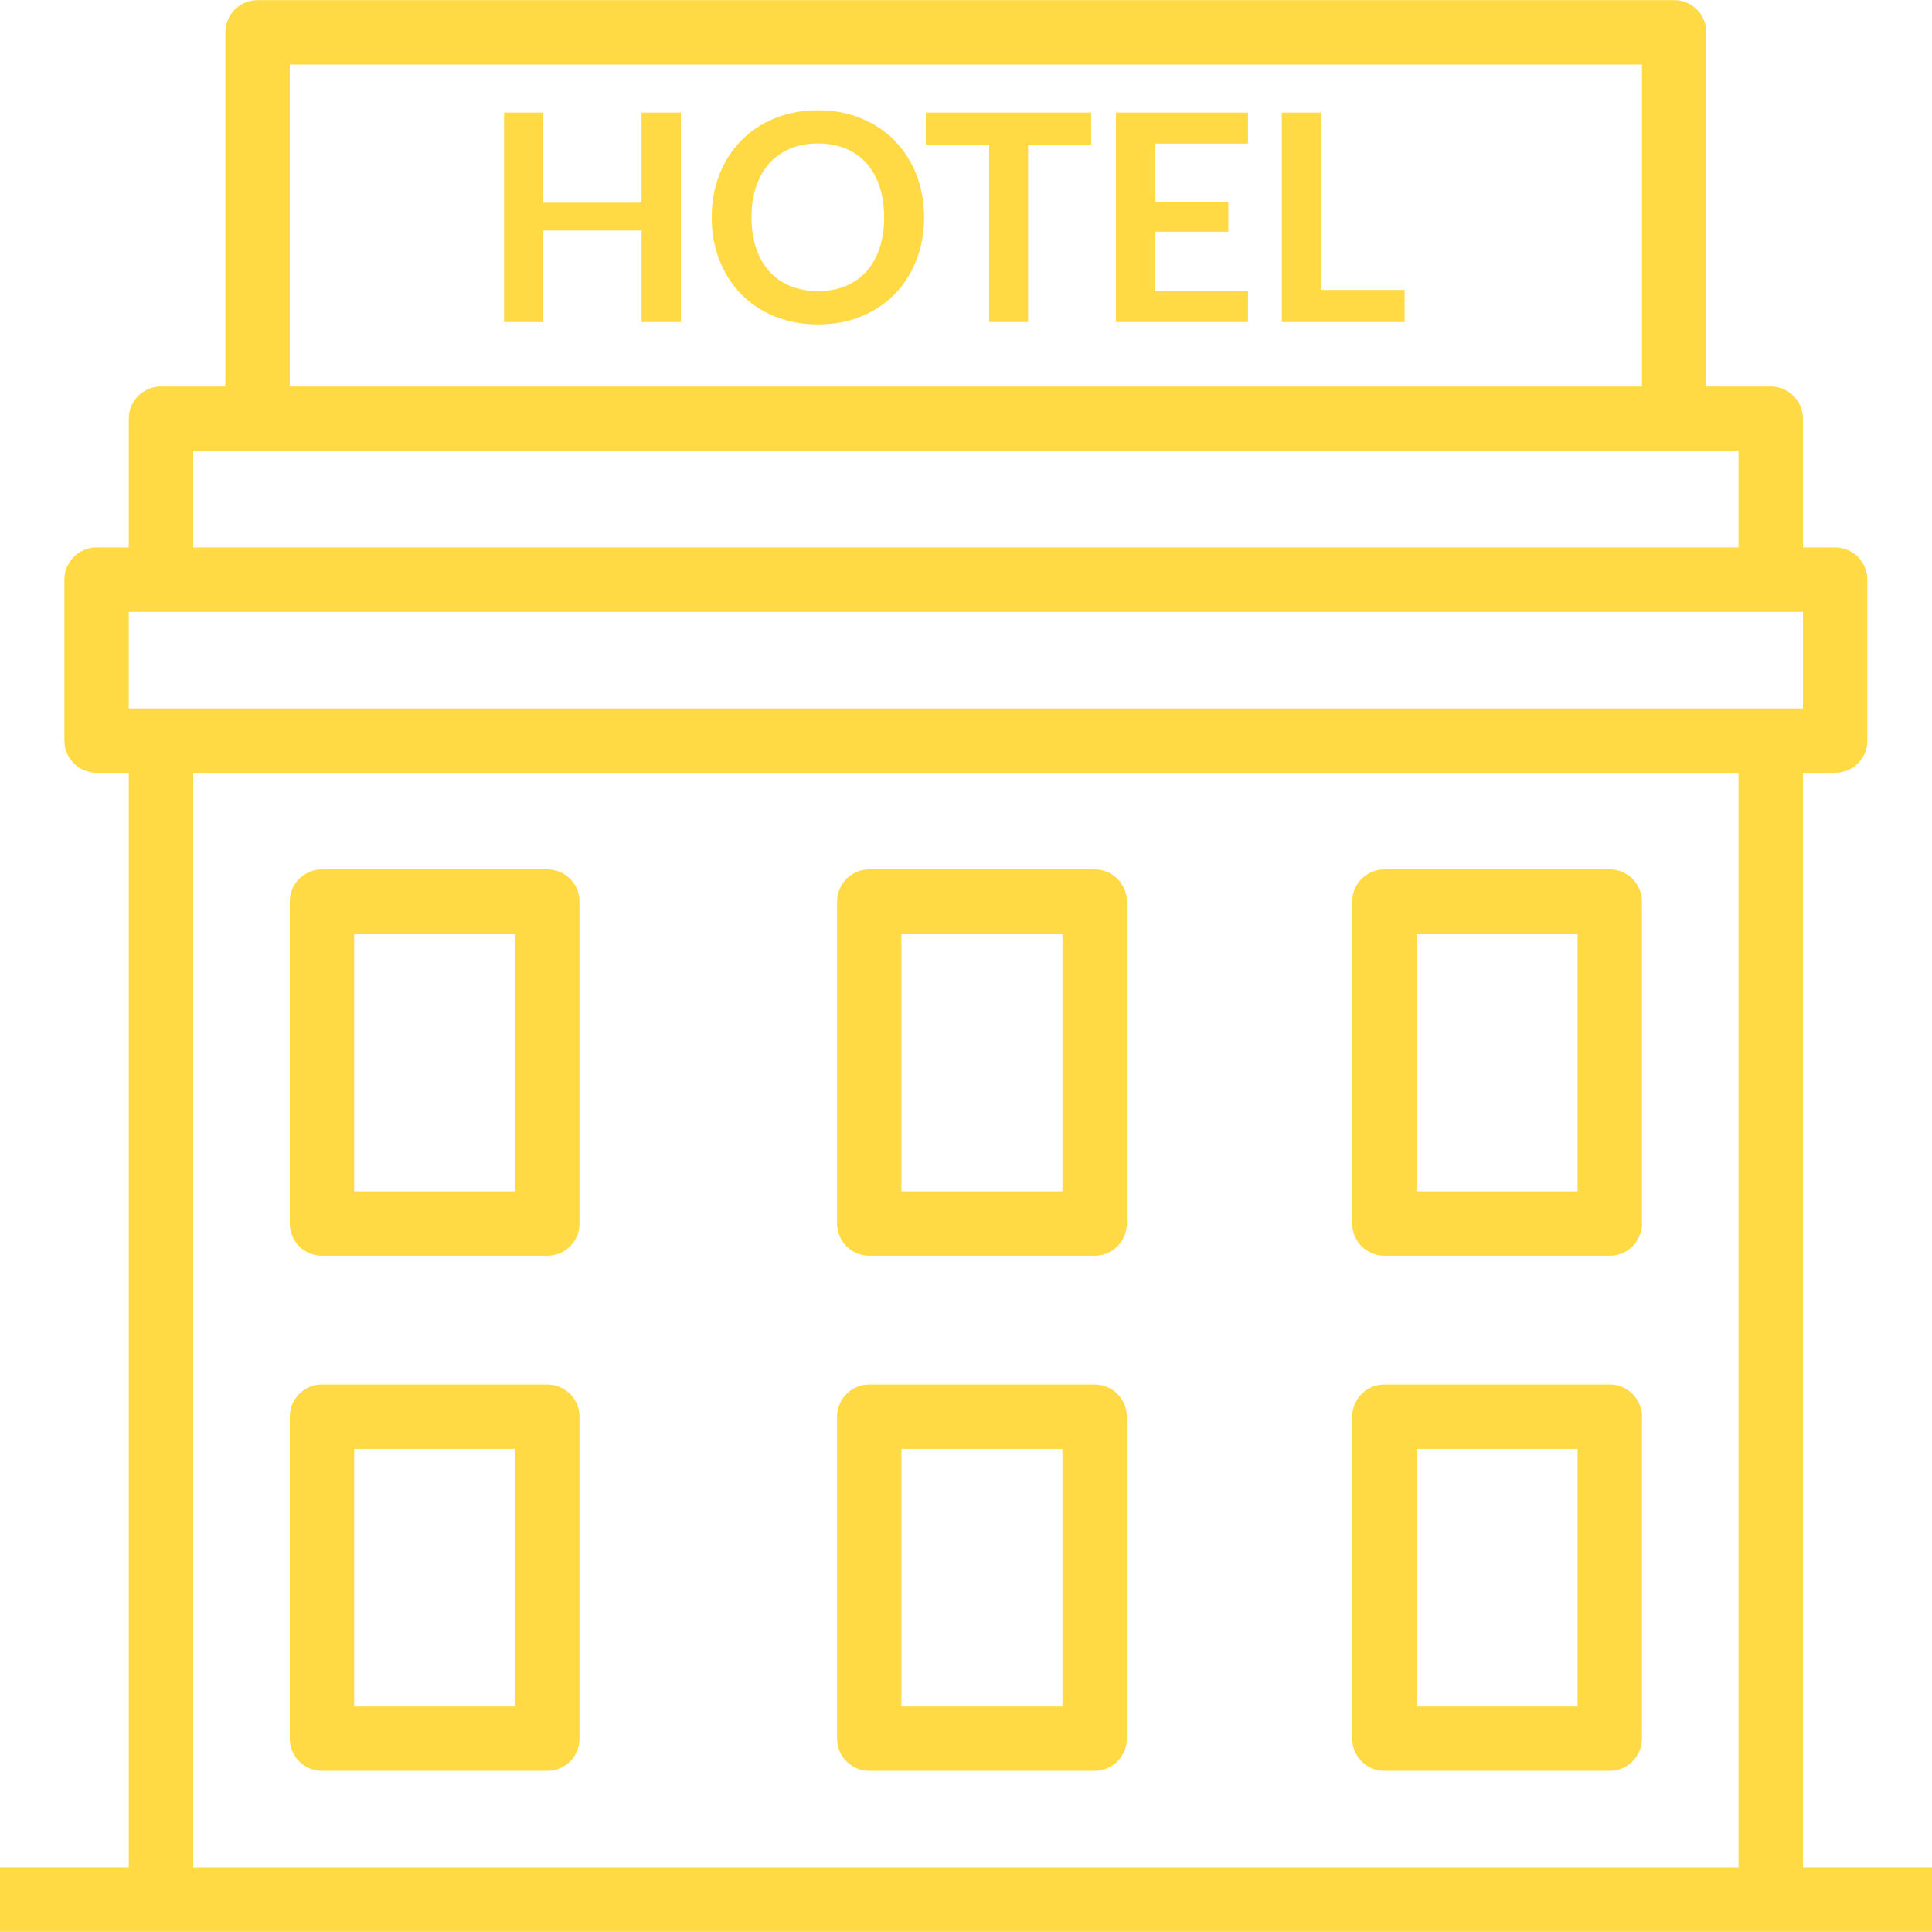
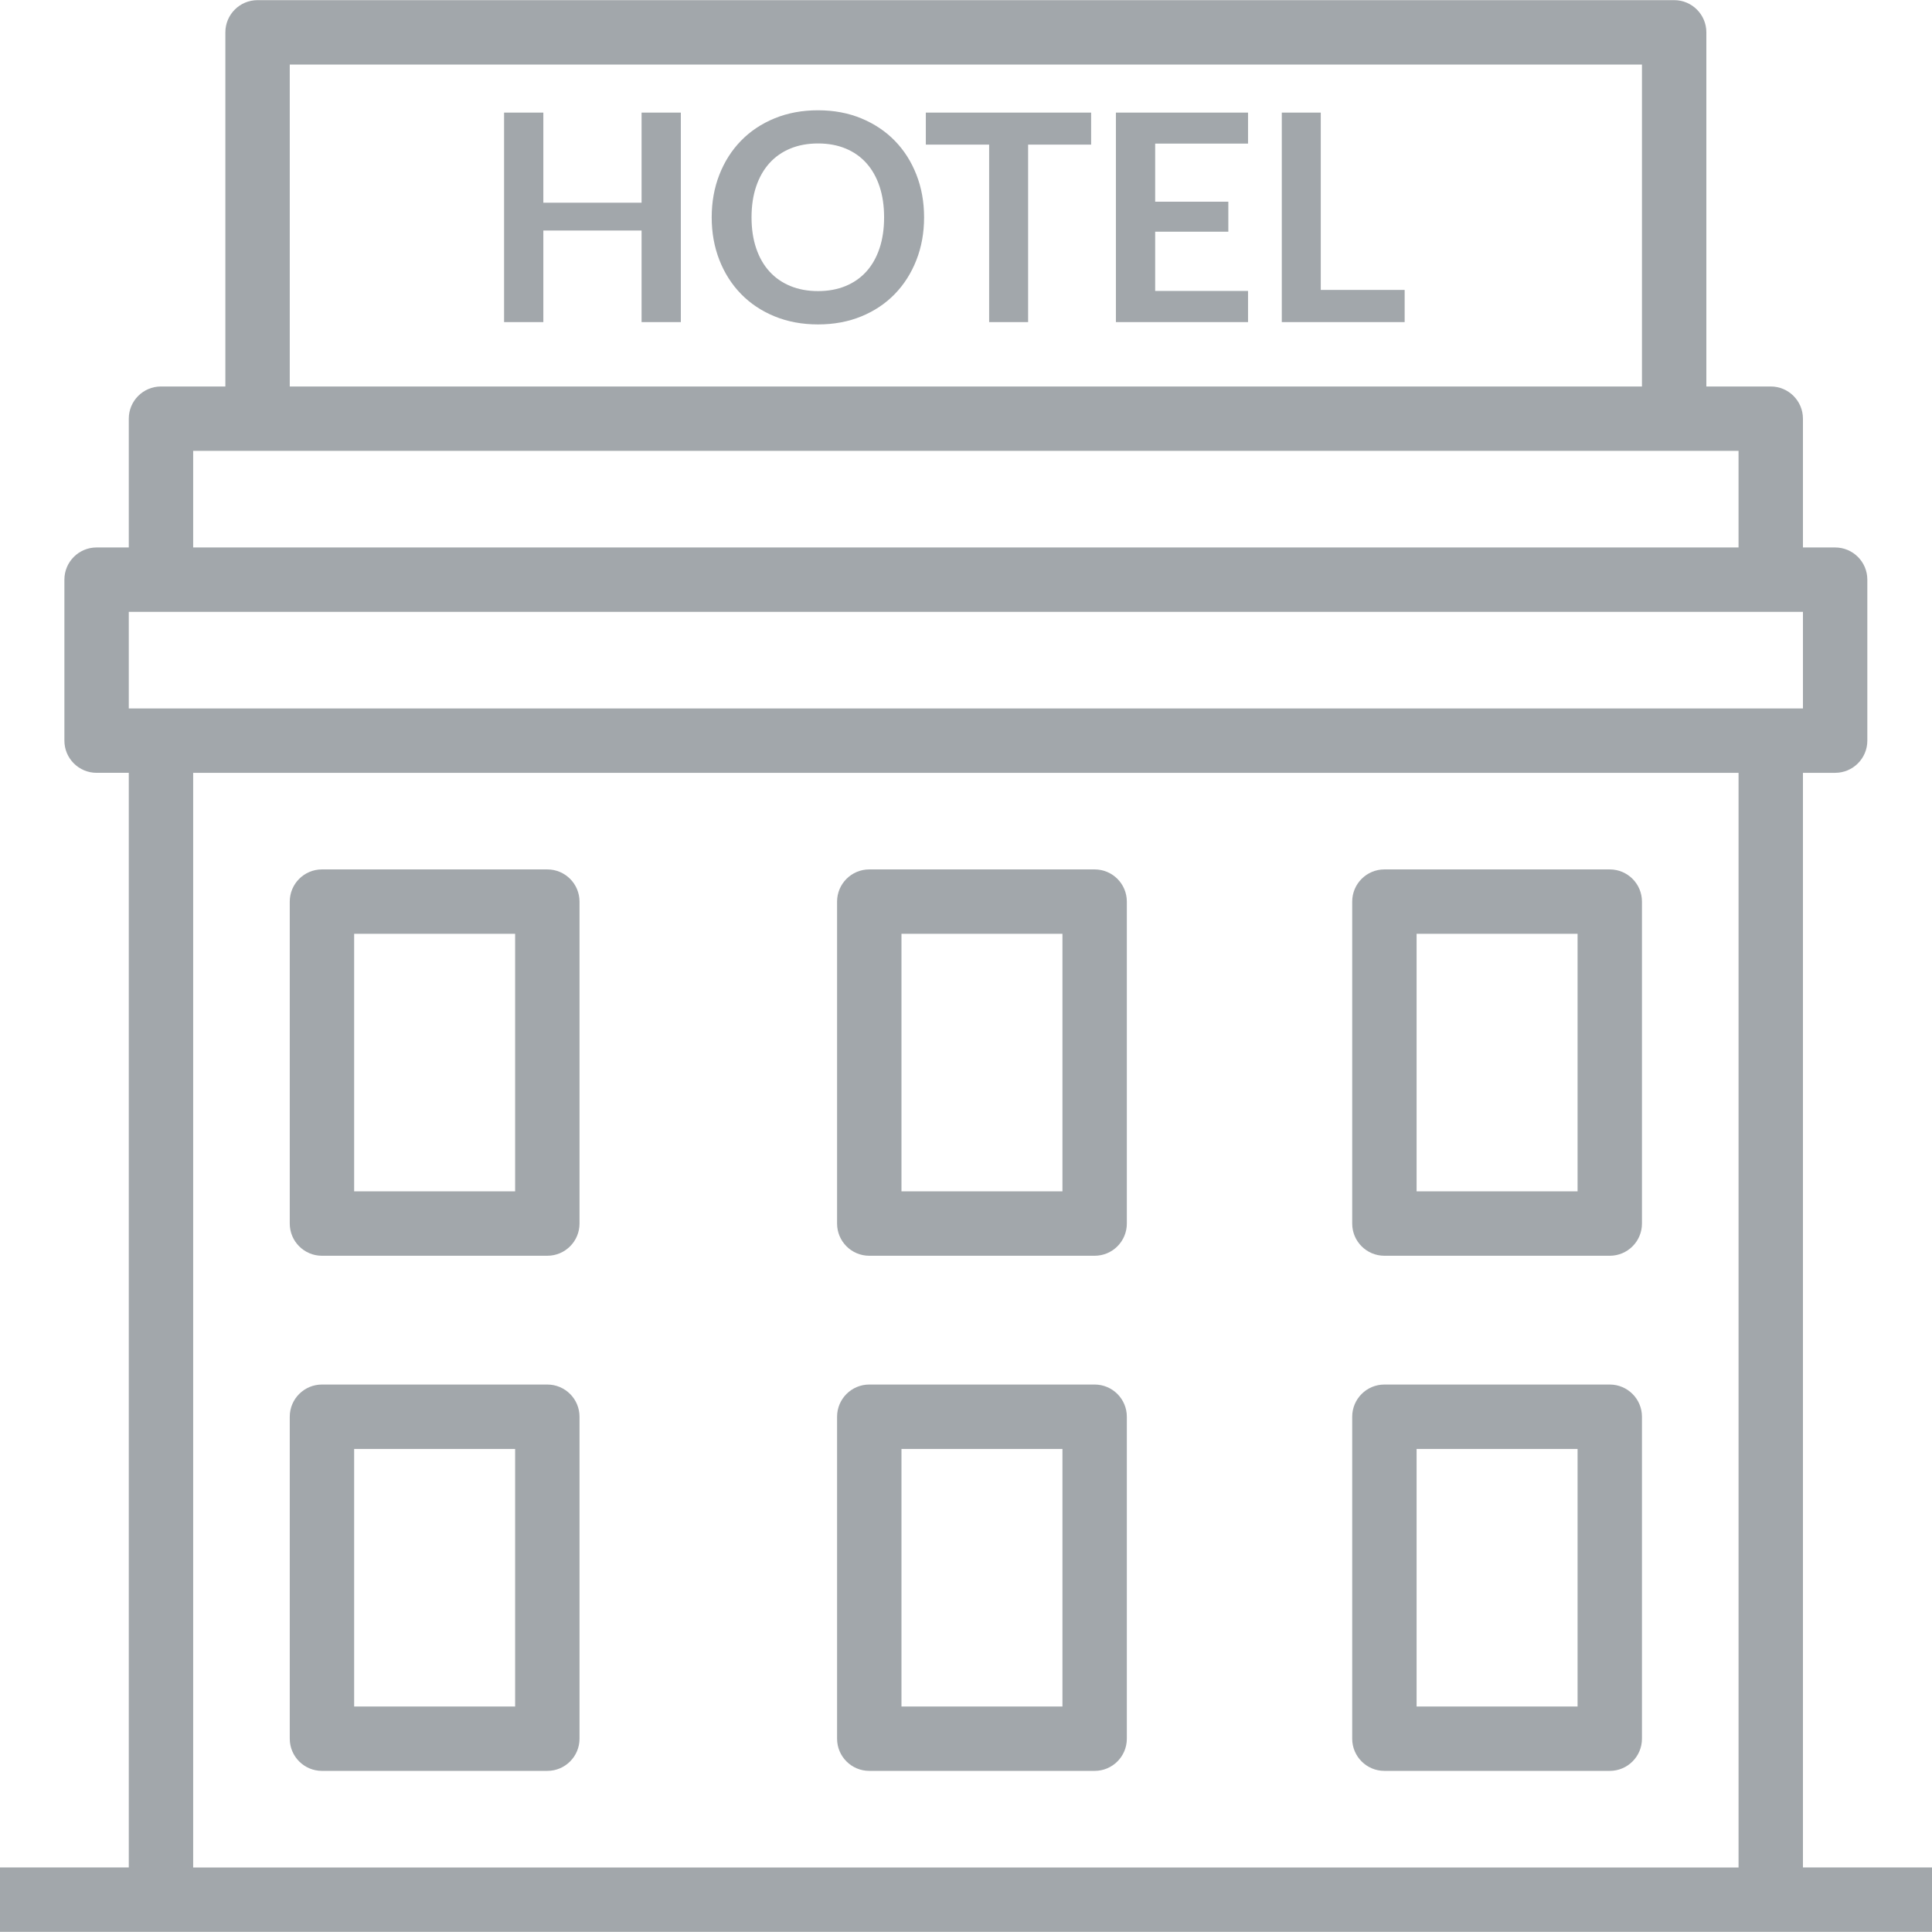
<svg xmlns="http://www.w3.org/2000/svg" version="1.1" id="Layer_1" x="0px" y="0px" viewBox="0 0 512 512" style="enable-background:new 0 0 512 512;" xml:space="preserve" width="512px" height="512px">
  <g>
    <g>
-       <path d="M145.046,230.404H85.321c-4.712,0-8.532,3.82-8.532,8.532v85.321c0,4.712,3.82,8.532,8.532,8.532h59.725    c4.712,0,8.532-3.82,8.532-8.532v-85.321C153.578,234.224,149.758,230.404,145.046,230.404z M136.514,315.725H93.853v-68.257    h42.661V315.725z" fill="#FFDA44" />
+       <path d="M145.046,230.404H85.321c-4.712,0-8.532,3.82-8.532,8.532v85.321c0,4.712,3.82,8.532,8.532,8.532h59.725    c4.712,0,8.532-3.82,8.532-8.532v-85.321C153.578,234.224,149.758,230.404,145.046,230.404z M136.514,315.725H93.853v-68.257    h42.661V315.725z" fill="#a2a7ab" />
    </g>
  </g>
  <g>
    <g>
-       <path d="M290.091,230.404h-59.725c-4.712,0-8.532,3.82-8.532,8.532v85.321c0,4.712,3.82,8.532,8.532,8.532h59.725    c4.712,0,8.532-3.82,8.532-8.532v-85.321C298.623,234.224,294.803,230.404,290.091,230.404z M281.559,315.725h-42.66v-68.257    h42.66V315.725z" fill="#FFDA44" />
+       <path d="M290.091,230.404h-59.725c-4.712,0-8.532,3.82-8.532,8.532v85.321c0,4.712,3.82,8.532,8.532,8.532h59.725    c4.712,0,8.532-3.82,8.532-8.532v-85.321C298.623,234.224,294.803,230.404,290.091,230.404z M281.559,315.725h-42.66v-68.257    h42.66V315.725z" fill="#a2a7ab" />
    </g>
  </g>
  <g>
    <g>
-       <path d="M290.091,366.917h-59.725c-4.712,0-8.532,3.82-8.532,8.532v85.321c0,4.712,3.82,8.532,8.532,8.532h59.725    c4.712,0,8.532-3.82,8.532-8.532v-85.321C298.623,370.738,294.803,366.917,290.091,366.917z M281.559,452.238h-42.66v-68.257    h42.66V452.238z" fill="#FFDA44" />
+       <path d="M290.091,366.917h-59.725c-4.712,0-8.532,3.82-8.532,8.532v85.321c0,4.712,3.82,8.532,8.532,8.532h59.725    c4.712,0,8.532-3.82,8.532-8.532v-85.321C298.623,370.738,294.803,366.917,290.091,366.917z M281.559,452.238h-42.66v-68.257    h42.66V452.238z" fill="#a2a7ab" />
    </g>
  </g>
  <g>
    <g>
-       <path d="M426.605,230.404H366.88c-4.712,0-8.532,3.82-8.532,8.532v85.321c0,4.712,3.82,8.532,8.532,8.532h59.725    c4.712,0,8.532-3.82,8.532-8.532v-85.321C435.137,234.224,431.317,230.404,426.605,230.404z M418.073,315.725h-42.66v-68.257    h42.66V315.725z" fill="#FFDA44" />
+       <path d="M426.605,230.404H366.88c-4.712,0-8.532,3.82-8.532,8.532v85.321c0,4.712,3.82,8.532,8.532,8.532h59.725    c4.712,0,8.532-3.82,8.532-8.532v-85.321C435.137,234.224,431.317,230.404,426.605,230.404z M418.073,315.725h-42.66v-68.257    h42.66V315.725z" fill="#a2a7ab" />
    </g>
  </g>
  <g>
    <g>
-       <path d="M145.046,366.917H85.321c-4.712,0-8.532,3.82-8.532,8.532v85.321c0,4.712,3.82,8.532,8.532,8.532h59.725    c4.712,0,8.532-3.82,8.532-8.532v-85.321C153.578,370.738,149.758,366.917,145.046,366.917z M136.514,452.238H93.853v-68.257    h42.661V452.238z" fill="#FFDA44" />
+       <path d="M145.046,366.917H85.321c-4.712,0-8.532,3.82-8.532,8.532v85.321c0,4.712,3.82,8.532,8.532,8.532h59.725    c4.712,0,8.532-3.82,8.532-8.532v-85.321C153.578,370.738,149.758,366.917,145.046,366.917z M136.514,452.238H93.853v-68.257    h42.661V452.238z" fill="#a2a7ab" />
    </g>
  </g>
  <g>
    <g>
-       <path d="M426.605,366.917H366.88c-4.712,0-8.532,3.82-8.532,8.532v85.321c0,4.712,3.82,8.532,8.532,8.532h59.725    c4.712,0,8.532-3.82,8.532-8.532v-85.321C435.137,370.738,431.317,366.917,426.605,366.917z M418.073,452.238h-42.66v-68.257    h42.66V452.238z" fill="#FFDA44" />
+       <path d="M426.605,366.917H366.88c-4.712,0-8.532,3.82-8.532,8.532v85.321c0,4.712,3.82,8.532,8.532,8.532h59.725    c4.712,0,8.532-3.82,8.532-8.532v-85.321C435.137,370.738,431.317,366.917,426.605,366.917z M418.073,452.238h-42.66v-68.257    h42.66V452.238z" fill="#a2a7ab" />
    </g>
  </g>
  <g>
    <g>
-       <path d="M477.798,494.899V204.807h8.532c4.712,0,8.532-3.82,8.532-8.532v-42.66c0-4.712-3.82-8.532-8.532-8.532h-8.532v-34.128    c0-4.712-3.82-8.532-8.532-8.532h-17.064V8.569c0-4.712-3.82-8.532-8.532-8.532H68.257c-4.712,0-8.532,3.82-8.532,8.532v93.853    H42.661c-4.712,0-8.532,3.82-8.532,8.532v34.128h-8.532c-4.712,0-8.532,3.82-8.532,8.532v42.66c0,4.712,3.82,8.532,8.532,8.532    h8.532v290.091H0v17.064h42.661h426.605H512v-17.064H477.798z M76.789,17.101h358.348v85.321H76.789V17.101z M51.193,119.486    h17.064h375.412h17.064v25.596H51.193V119.486z M460.733,494.899H51.193V204.807h409.541V494.899z M42.661,187.743h-8.532v-25.596    h8.532h426.605h8.532v25.596h-8.532H42.661z" fill="#FFDA44" />
+       <path d="M477.798,494.899V204.807h8.532c4.712,0,8.532-3.82,8.532-8.532v-42.66c0-4.712-3.82-8.532-8.532-8.532h-8.532v-34.128    c0-4.712-3.82-8.532-8.532-8.532h-17.064V8.569c0-4.712-3.82-8.532-8.532-8.532H68.257c-4.712,0-8.532,3.82-8.532,8.532v93.853    H42.661c-4.712,0-8.532,3.82-8.532,8.532v34.128h-8.532c-4.712,0-8.532,3.82-8.532,8.532v42.66c0,4.712,3.82,8.532,8.532,8.532    h8.532v290.091H0v17.064h42.661h426.605H512v-17.064H477.798z M76.789,17.101h358.348v85.321H76.789V17.101z M51.193,119.486    h17.064h375.412h17.064v25.596H51.193V119.486z M460.733,494.899H51.193V204.807h409.541V494.899z M42.661,187.743h-8.532v-25.596    h8.532h426.605h8.532v25.596h-8.532H42.661z" fill="#a2a7ab" />
    </g>
  </g>
  <g>
    <g>
-       <path d="M242.858,46.292c-1.357-3.468-3.263-6.463-5.721-8.984c-2.457-2.521-5.414-4.499-8.869-5.932    c-3.456-1.433-7.282-2.15-11.48-2.15c-4.198,0-8.031,0.71-11.499,2.131c-3.468,1.421-6.437,3.398-8.907,5.932    c-2.47,2.534-4.383,5.535-5.74,9.004c-1.357,3.468-2.035,7.237-2.035,11.307c0,4.07,0.678,7.839,2.035,11.307    c1.357,3.468,3.27,6.469,5.74,9.004c2.47,2.534,5.439,4.511,8.907,5.932c3.468,1.421,7.301,2.131,11.499,2.131    c4.198,0,8.024-0.71,11.48-2.131c3.456-1.42,6.412-3.398,8.869-5.932c2.457-2.534,4.364-5.535,5.721-9.004    c1.357-3.468,2.035-7.237,2.035-11.307C244.893,53.529,244.214,49.76,242.858,46.292z M233.086,65.796    c-0.806,2.419-1.965,4.467-3.475,6.143c-1.51,1.677-3.347,2.963-5.51,3.859c-2.163,0.896-4.601,1.344-7.314,1.344    c-2.713,0-5.158-0.448-7.333-1.344c-2.176-0.896-4.025-2.182-5.548-3.859c-1.523-1.677-2.694-3.724-3.513-6.143    c-0.819-2.419-1.229-5.151-1.229-8.197s0.41-5.778,1.229-8.197c0.819-2.419,1.99-4.473,3.513-6.162    c1.523-1.689,3.372-2.982,5.548-3.878c2.176-0.896,4.62-1.344,7.333-1.344c2.713,0,5.151,0.448,7.314,1.344    c2.163,0.896,3.999,2.189,5.51,3.878c1.51,1.689,2.668,3.743,3.475,6.162c0.806,2.419,1.209,5.151,1.209,8.197    S233.893,63.377,233.086,65.796z" fill="#FFDA44" />
+       <path d="M242.858,46.292c-1.357-3.468-3.263-6.463-5.721-8.984c-2.457-2.521-5.414-4.499-8.869-5.932    c-3.456-1.433-7.282-2.15-11.48-2.15c-4.198,0-8.031,0.71-11.499,2.131c-3.468,1.421-6.437,3.398-8.907,5.932    c-2.47,2.534-4.383,5.535-5.74,9.004c-1.357,3.468-2.035,7.237-2.035,11.307c0,4.07,0.678,7.839,2.035,11.307    c1.357,3.468,3.27,6.469,5.74,9.004c2.47,2.534,5.439,4.511,8.907,5.932c3.468,1.421,7.301,2.131,11.499,2.131    c4.198,0,8.024-0.71,11.48-2.131c3.456-1.42,6.412-3.398,8.869-5.932c2.457-2.534,4.364-5.535,5.721-9.004    c1.357-3.468,2.035-7.237,2.035-11.307C244.893,53.529,244.214,49.76,242.858,46.292z M233.086,65.796    c-0.806,2.419-1.965,4.467-3.475,6.143c-1.51,1.677-3.347,2.963-5.51,3.859c-2.163,0.896-4.601,1.344-7.314,1.344    c-2.713,0-5.158-0.448-7.333-1.344c-2.176-0.896-4.025-2.182-5.548-3.859c-1.523-1.677-2.694-3.724-3.513-6.143    c-0.819-2.419-1.229-5.151-1.229-8.197s0.41-5.778,1.229-8.197c0.819-2.419,1.99-4.473,3.513-6.162    c1.523-1.689,3.372-2.982,5.548-3.878c2.176-0.896,4.62-1.344,7.333-1.344c2.713,0,5.151,0.448,7.314,1.344    c2.163,0.896,3.999,2.189,5.51,3.878c1.51,1.689,2.668,3.743,3.475,6.162c0.806,2.419,1.209,5.151,1.209,8.197    S233.893,63.377,233.086,65.796z" fill="#a2a7ab" />
    </g>
  </g>
  <g>
    <g>
-       <polygon points="170.023,29.84 170.023,53.721 143.992,53.721 143.992,29.84 133.587,29.84 133.587,85.358 143.992,85.358     143.992,61.093 170.023,61.093 170.023,85.358 180.428,85.358 180.428,29.84   " fill="#FFDA44" />
+       <polygon points="170.023,29.84 170.023,53.721 143.992,53.721 143.992,29.84 133.587,29.84 133.587,85.358 143.992,85.358     143.992,61.093 170.023,61.093 170.023,85.358 180.428,85.358 180.428,29.84   " fill="#a2a7ab" />
    </g>
  </g>
  <g>
    <g>
-       <polygon points="350.017,76.834 350.017,29.84 339.688,29.84 339.688,85.358 372.247,85.358 372.247,76.834   " fill="#FFDA44" />
+       <polygon points="350.017,76.834 350.017,29.84 339.688,29.84 339.688,85.358 372.247,85.358 372.247,76.834   " fill="#a2a7ab" />
    </g>
  </g>
  <g>
    <g>
-       <polygon points="245.353,29.84 245.353,38.325 262.132,38.325 262.132,85.358 272.46,85.358 272.46,38.325 289.161,38.325     289.161,29.84   " fill="#FFDA44" />
+       <polygon points="245.353,29.84 245.353,38.325 262.132,38.325 262.132,85.358 272.46,85.358 272.46,38.325 289.161,38.325     289.161,29.84   " fill="#a2a7ab" />
    </g>
  </g>
  <g>
    <g>
-       <polygon points="330.743,38.056 330.743,29.84 295.727,29.84 295.727,85.358 330.743,85.358 330.743,77.103 306.132,77.103     306.132,61.4 325.521,61.4 325.521,53.452 306.132,53.452 306.132,38.056   " fill="#FFDA44" />
+       <polygon points="330.743,38.056 330.743,29.84 295.727,29.84 295.727,85.358 330.743,85.358 330.743,77.103 306.132,77.103     306.132,61.4 325.521,61.4 325.521,53.452 306.132,53.452 306.132,38.056   " fill="#a2a7ab" />
    </g>
  </g>
  <g>
</g>
  <g>
</g>
  <g>
</g>
  <g>
</g>
  <g>
</g>
  <g>
</g>
  <g>
</g>
  <g>
</g>
  <g>
</g>
  <g>
</g>
  <g>
</g>
  <g>
</g>
  <g>
</g>
  <g>
</g>
  <g>
</g>
</svg>
